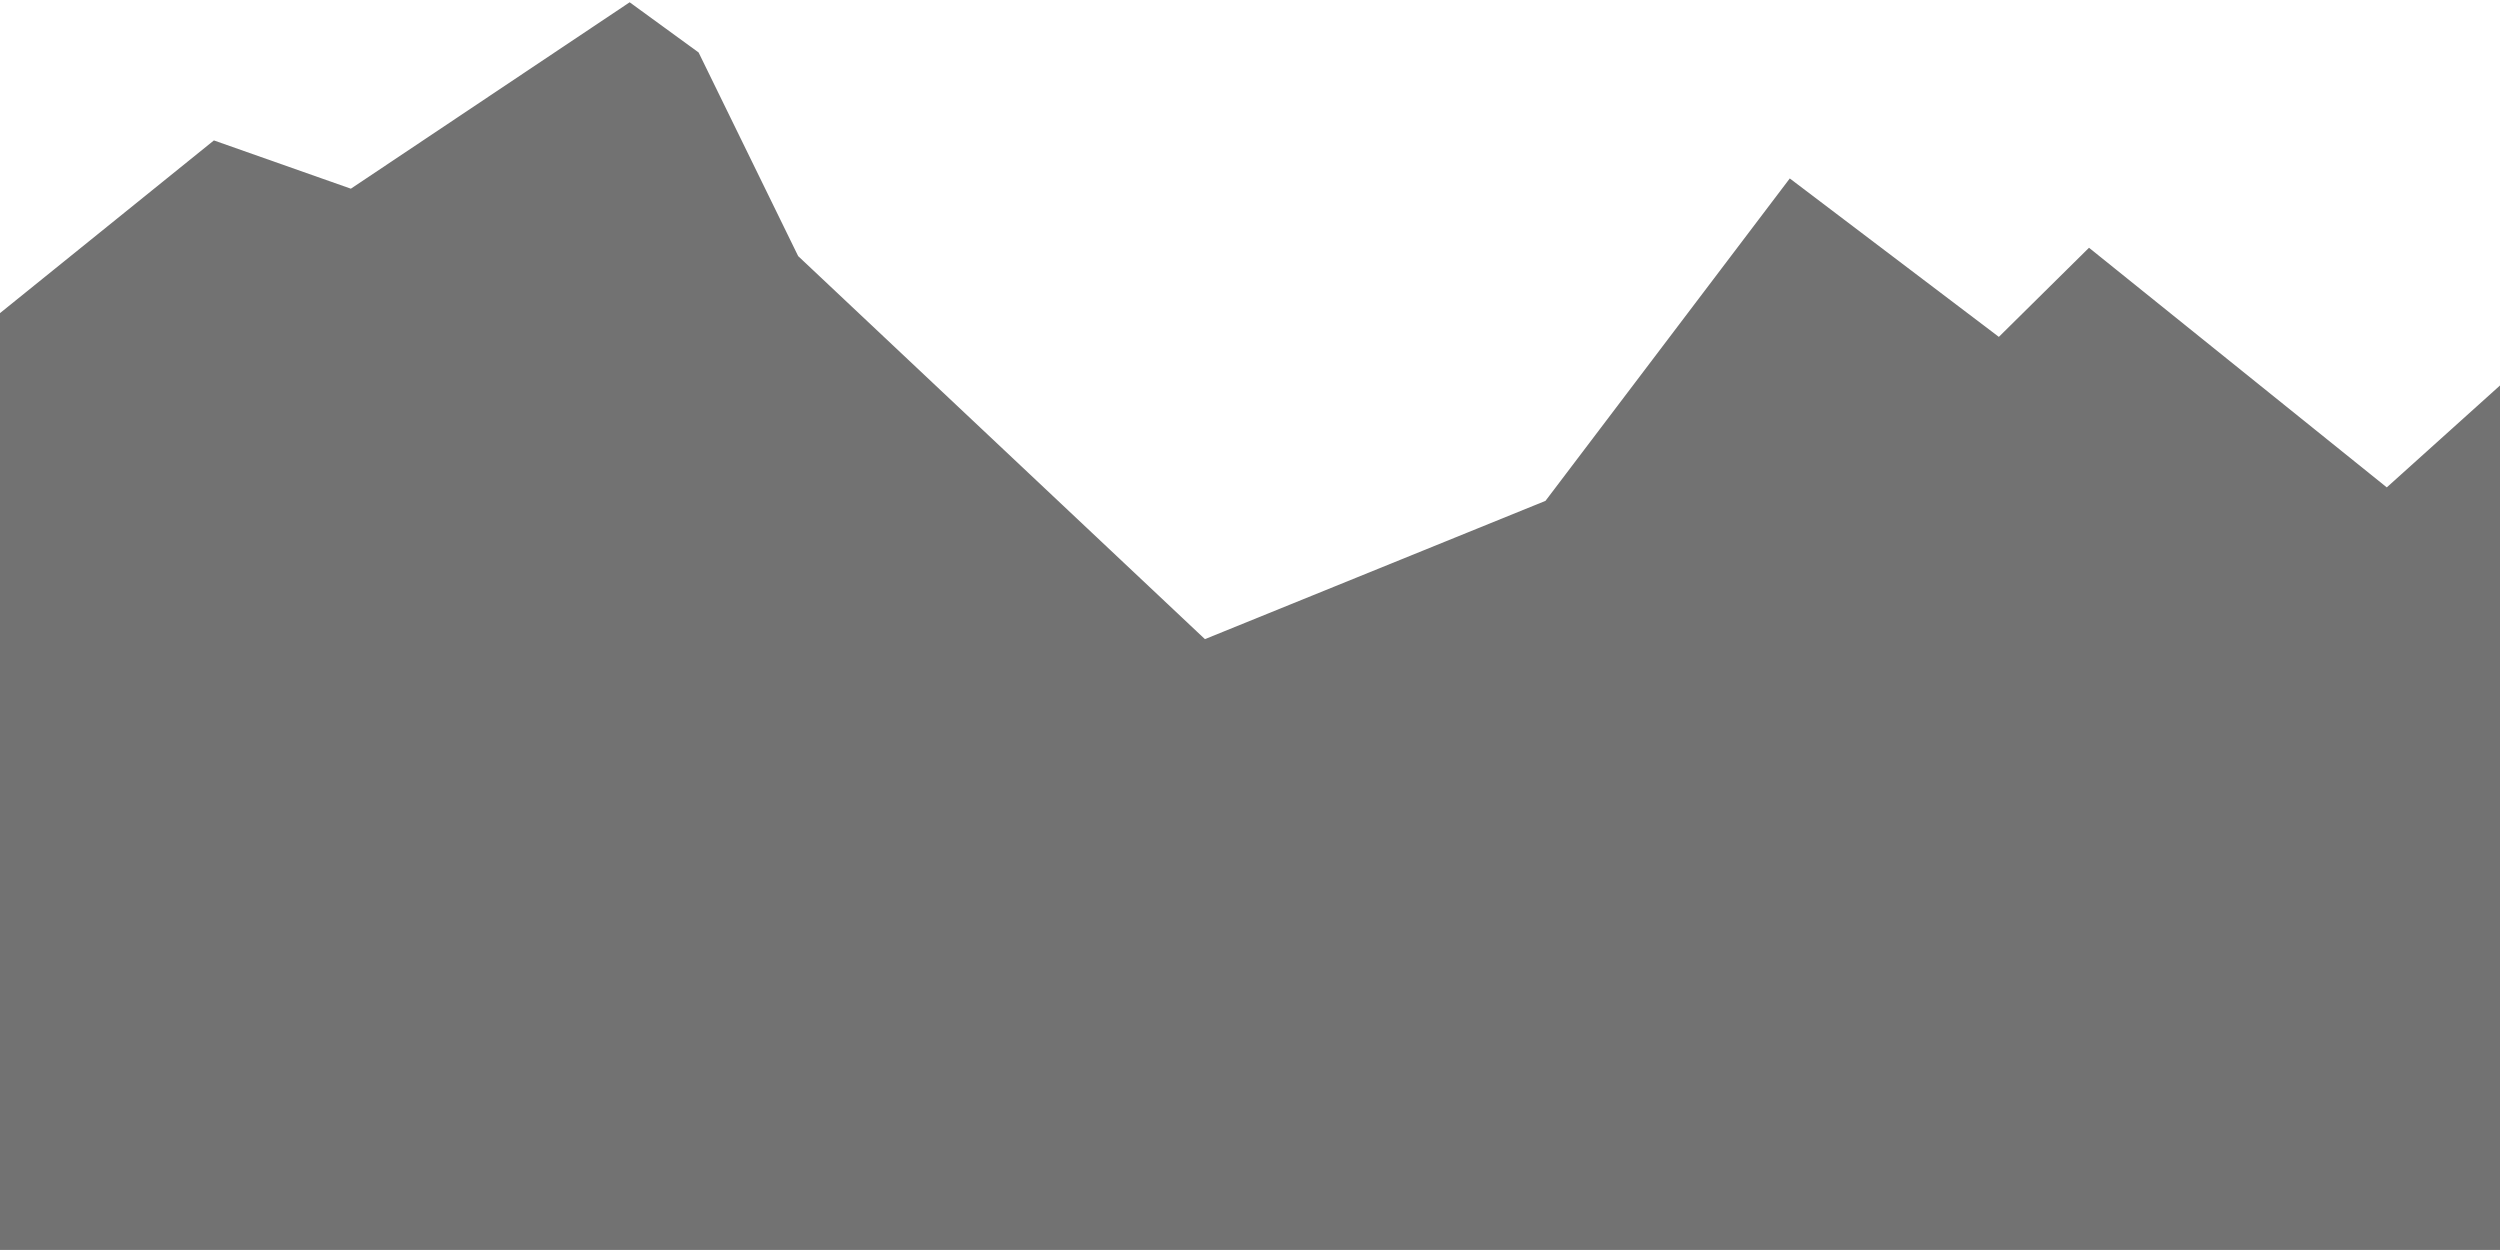
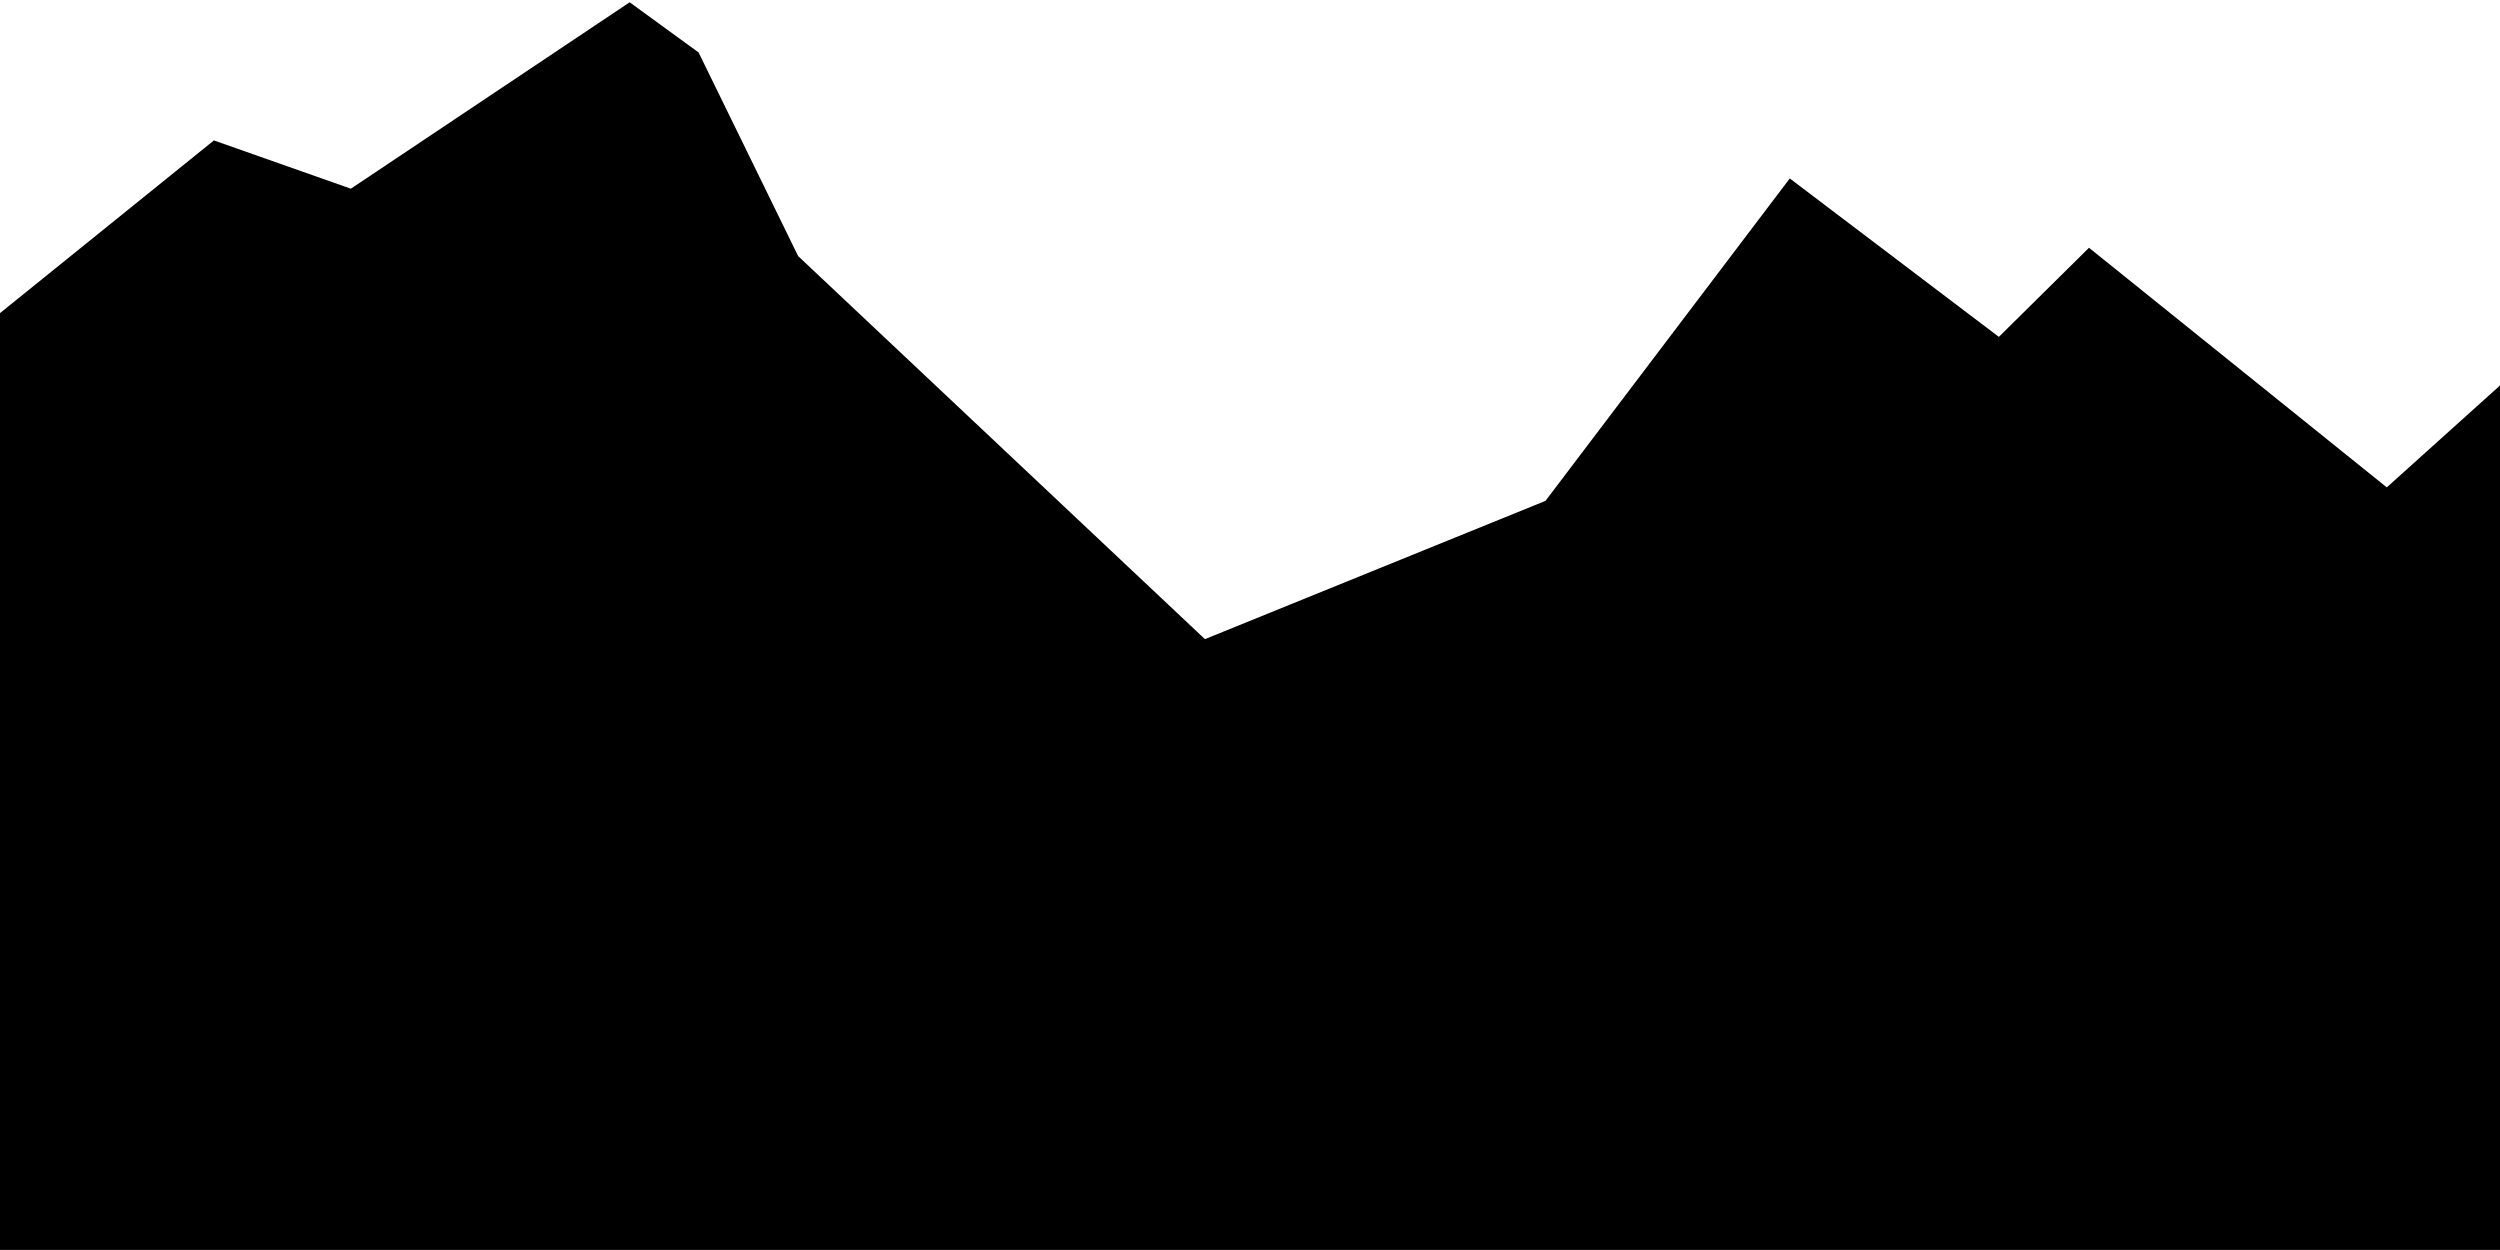
- <svg xmlns="http://www.w3.org/2000/svg" width="1000" height="500" viewBox="0 0 1000 500">
-   <polygon fill="#727272" points="0 125.246 85.561 56.168 140.348 75.476 251.865 .912 279.442 20.99 319.267 102.447 481.97 255.655 618.193 200.343 715.911 71.378 799.542 134.753 835.601 99.104 954.713 194.951 1000 154.189 1000 499.979 0 499.979" style="mix-blend-mode:darken" />
+ <svg xmlns="http://www.w3.org/2000/svg" viewBox="0 0 1000 500">
+   <polygon points="0 125.246 85.561 56.168 140.348 75.476 251.865 .912 279.442 20.99 319.267 102.447 481.97 255.655 618.193 200.343 715.911 71.378 799.542 134.753 835.601 99.104 954.713 194.951 1000 154.189 1000 499.979 0 499.979" style="mix-blend-mode:darken" />
</svg>
